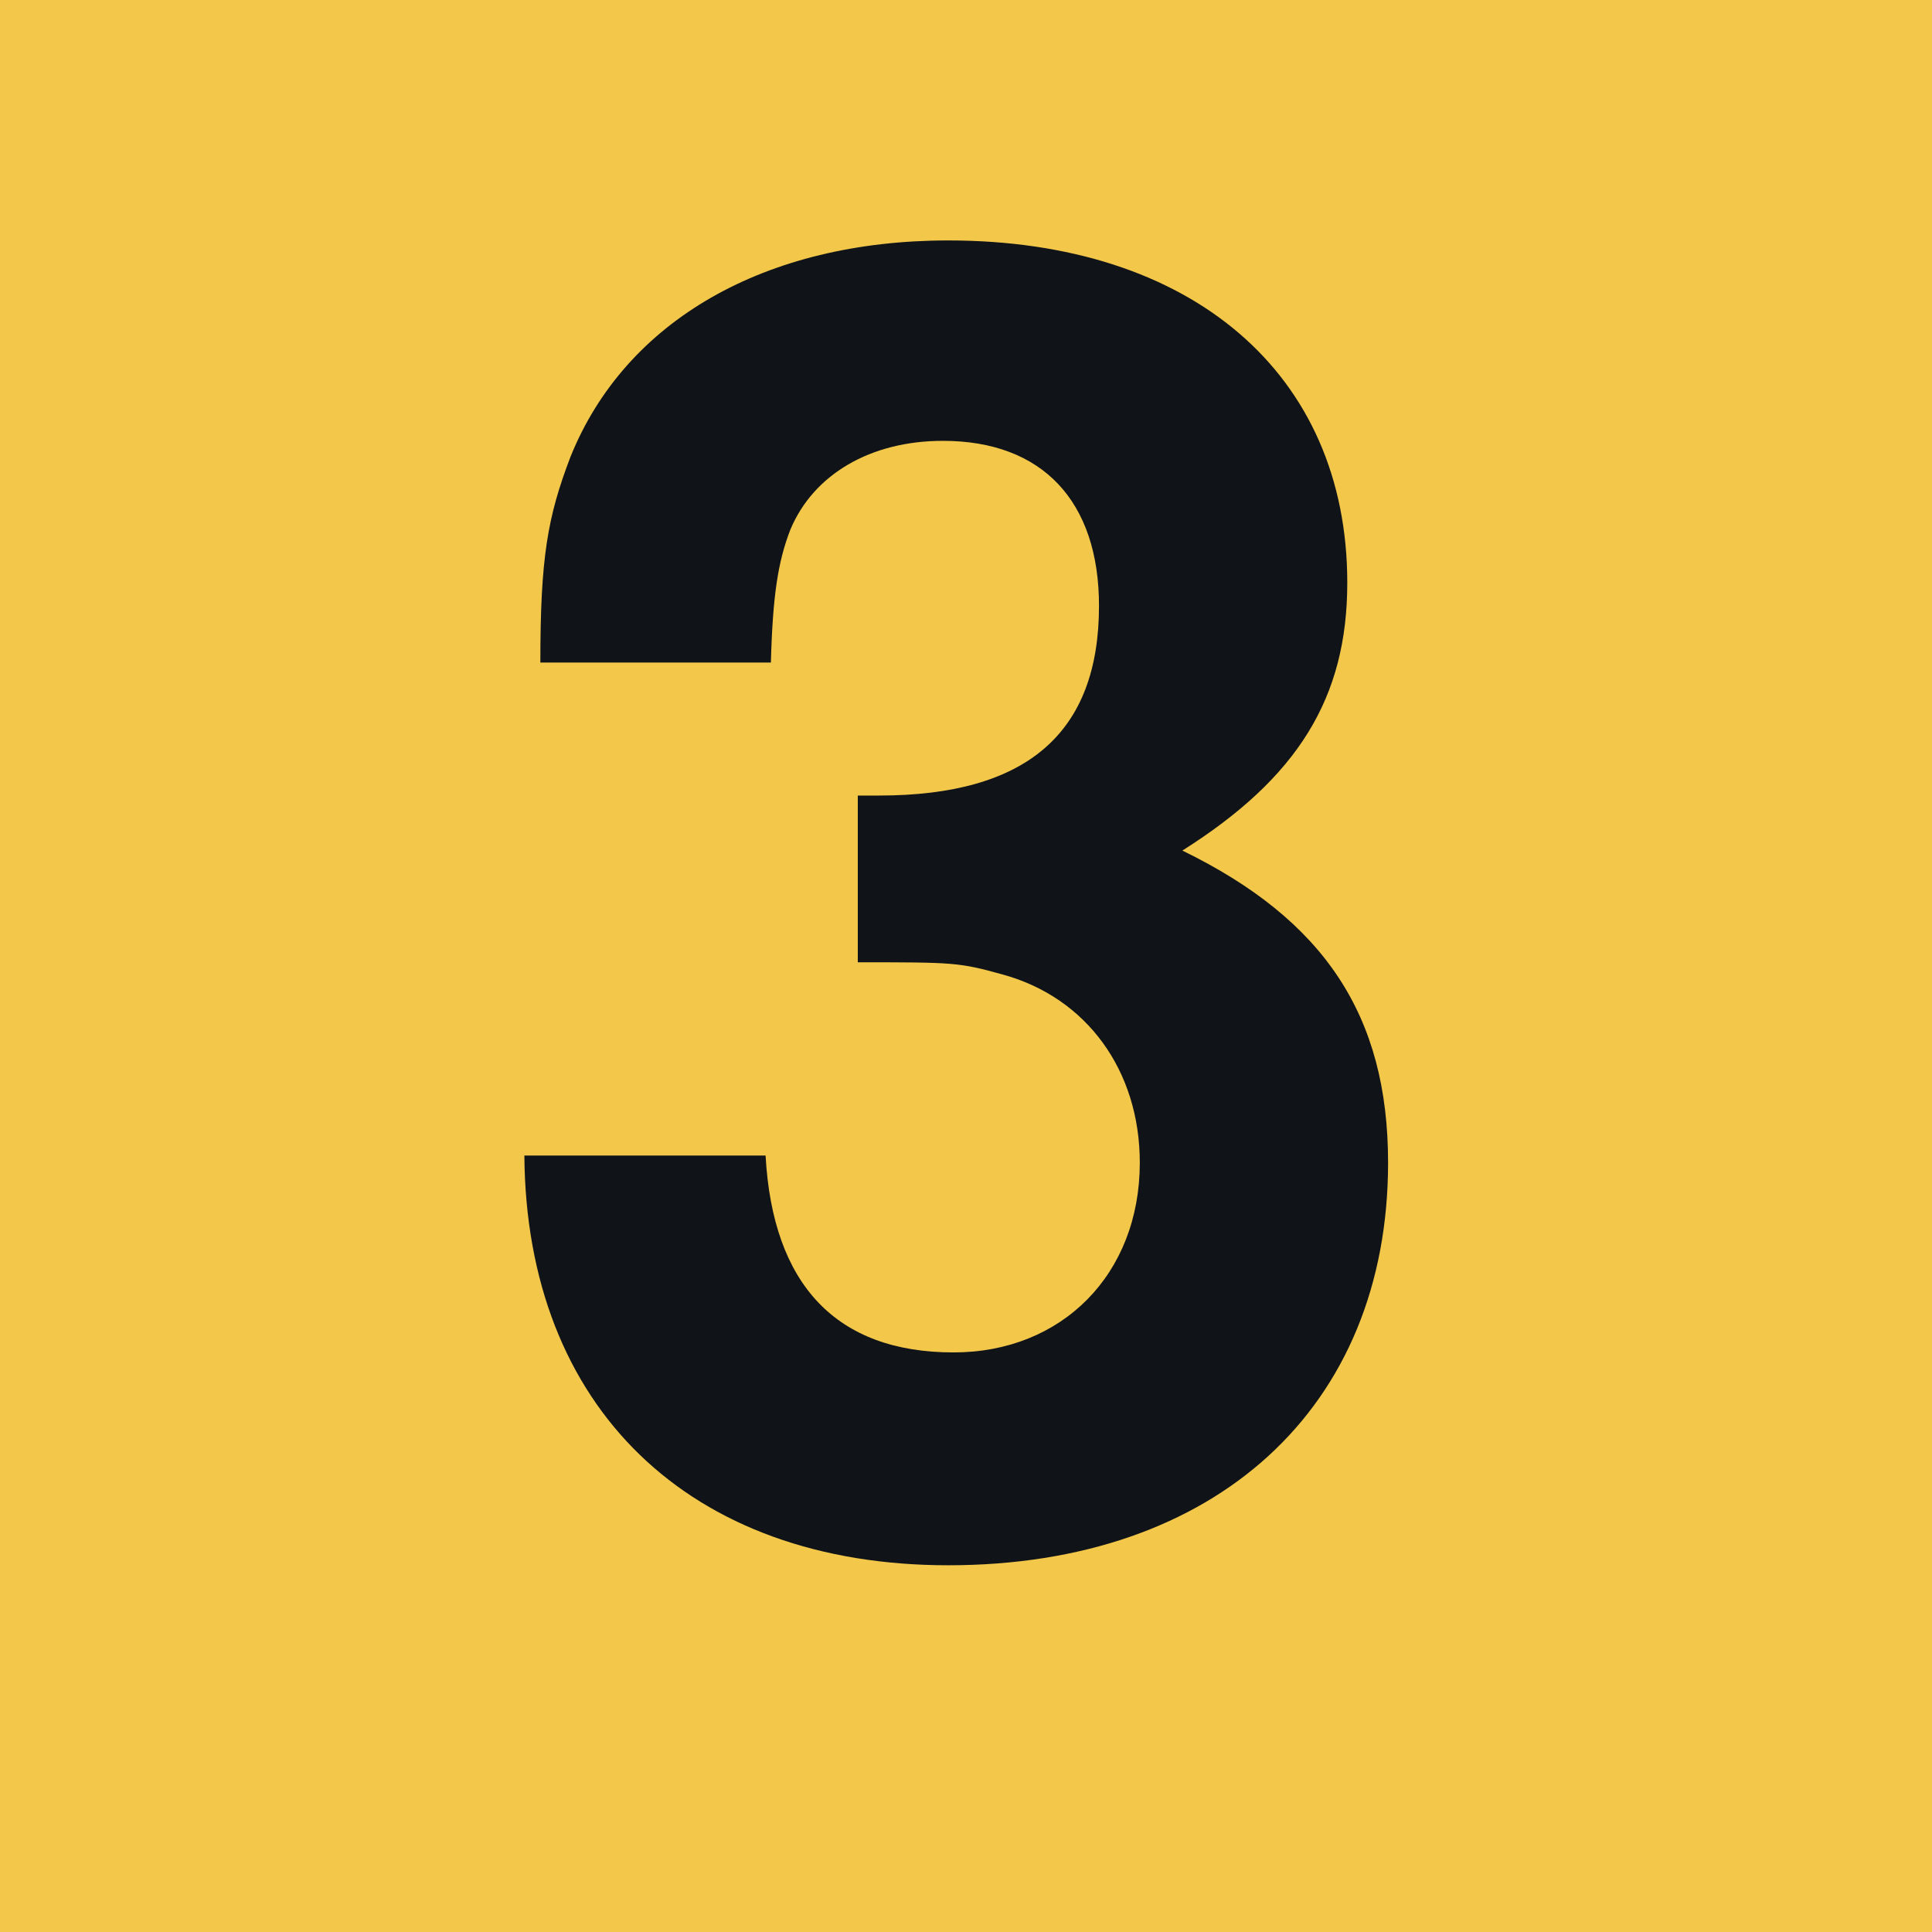
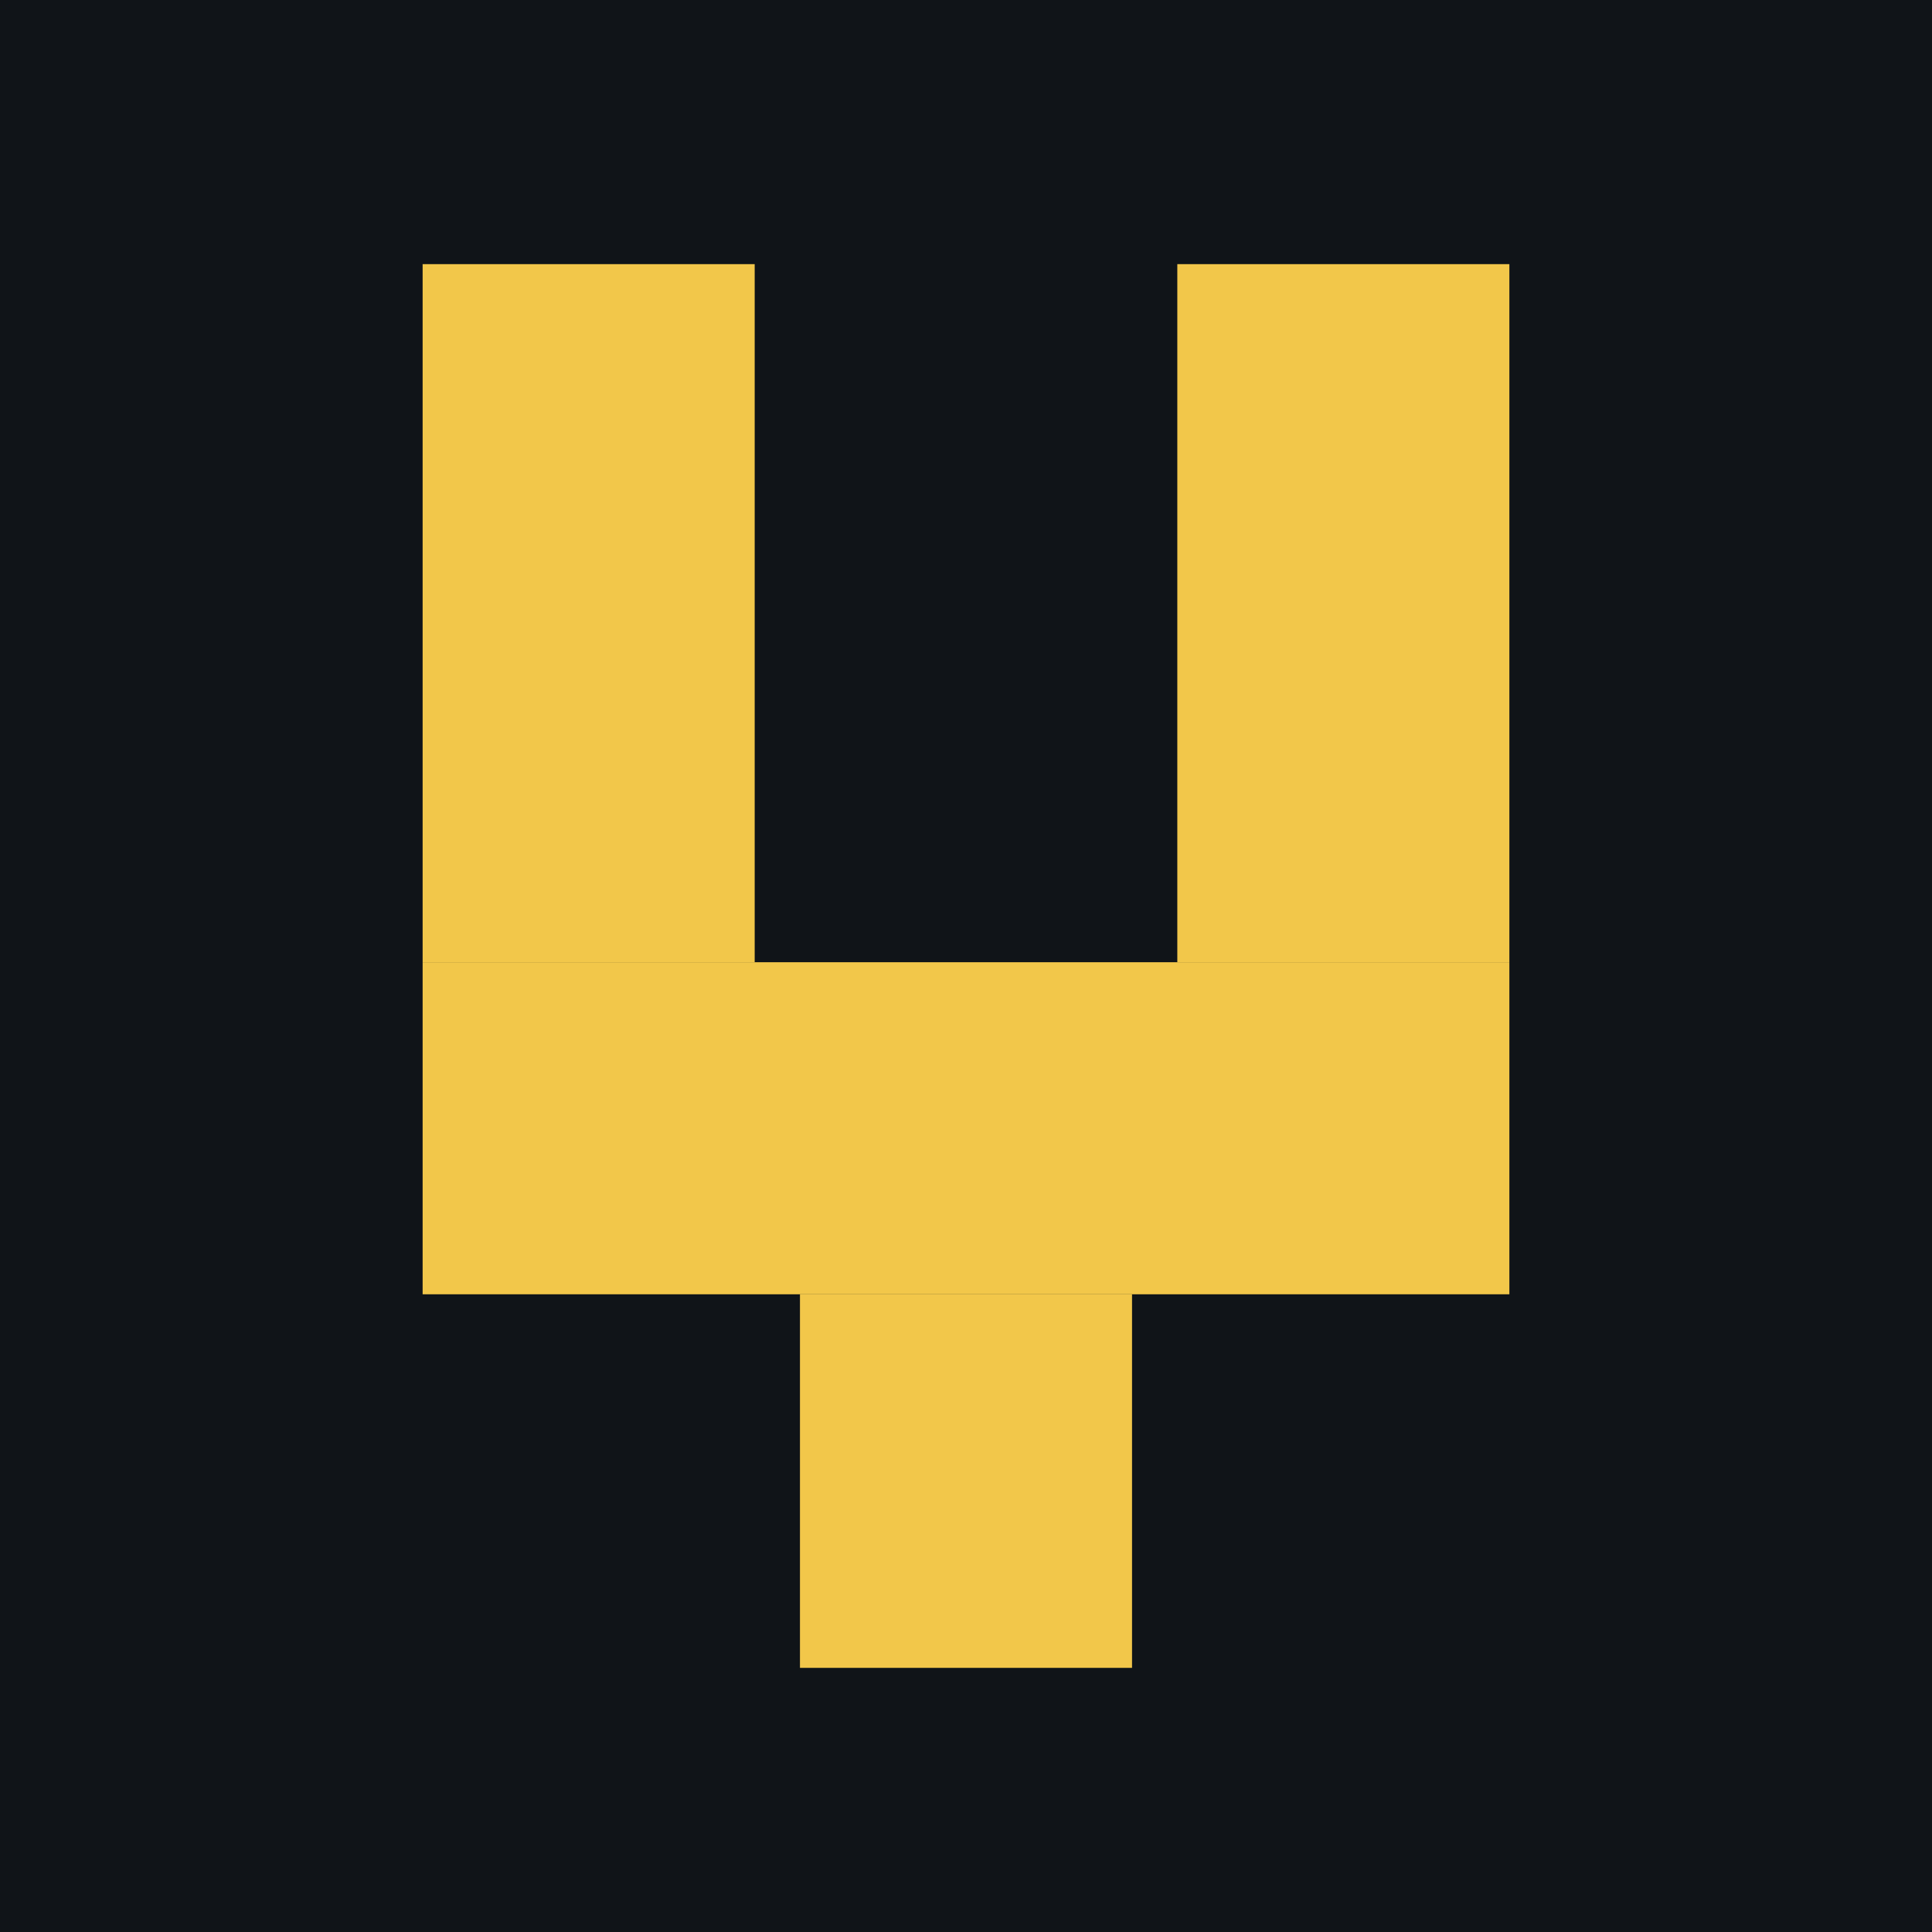
<svg xmlns="http://www.w3.org/2000/svg" viewBox="0 0 512 512" role="img" aria-label="3rd and Long">
-   <rect width="512" height="512" fill="#F2C74A" />
-   <text x="256" y="404" font-family="'Barlow Condensed','Arial Narrow',Helvetica,sans-serif" font-size="470" font-weight="700" letter-spacing="-18" text-anchor="middle" fill="#101418">3</text>
+   <rect width="512" height="512" fill="#101418" />
+   <g fill="#F2C74A">
+     <rect x="112" y="70" width="88" height="185" />
+     <rect x="312" y="70" width="88" height="185" />
+     <rect x="112" y="255" width="288" height="88" />
+     <rect x="212" y="343" width="88" height="99" />
+   </g>
</svg>
